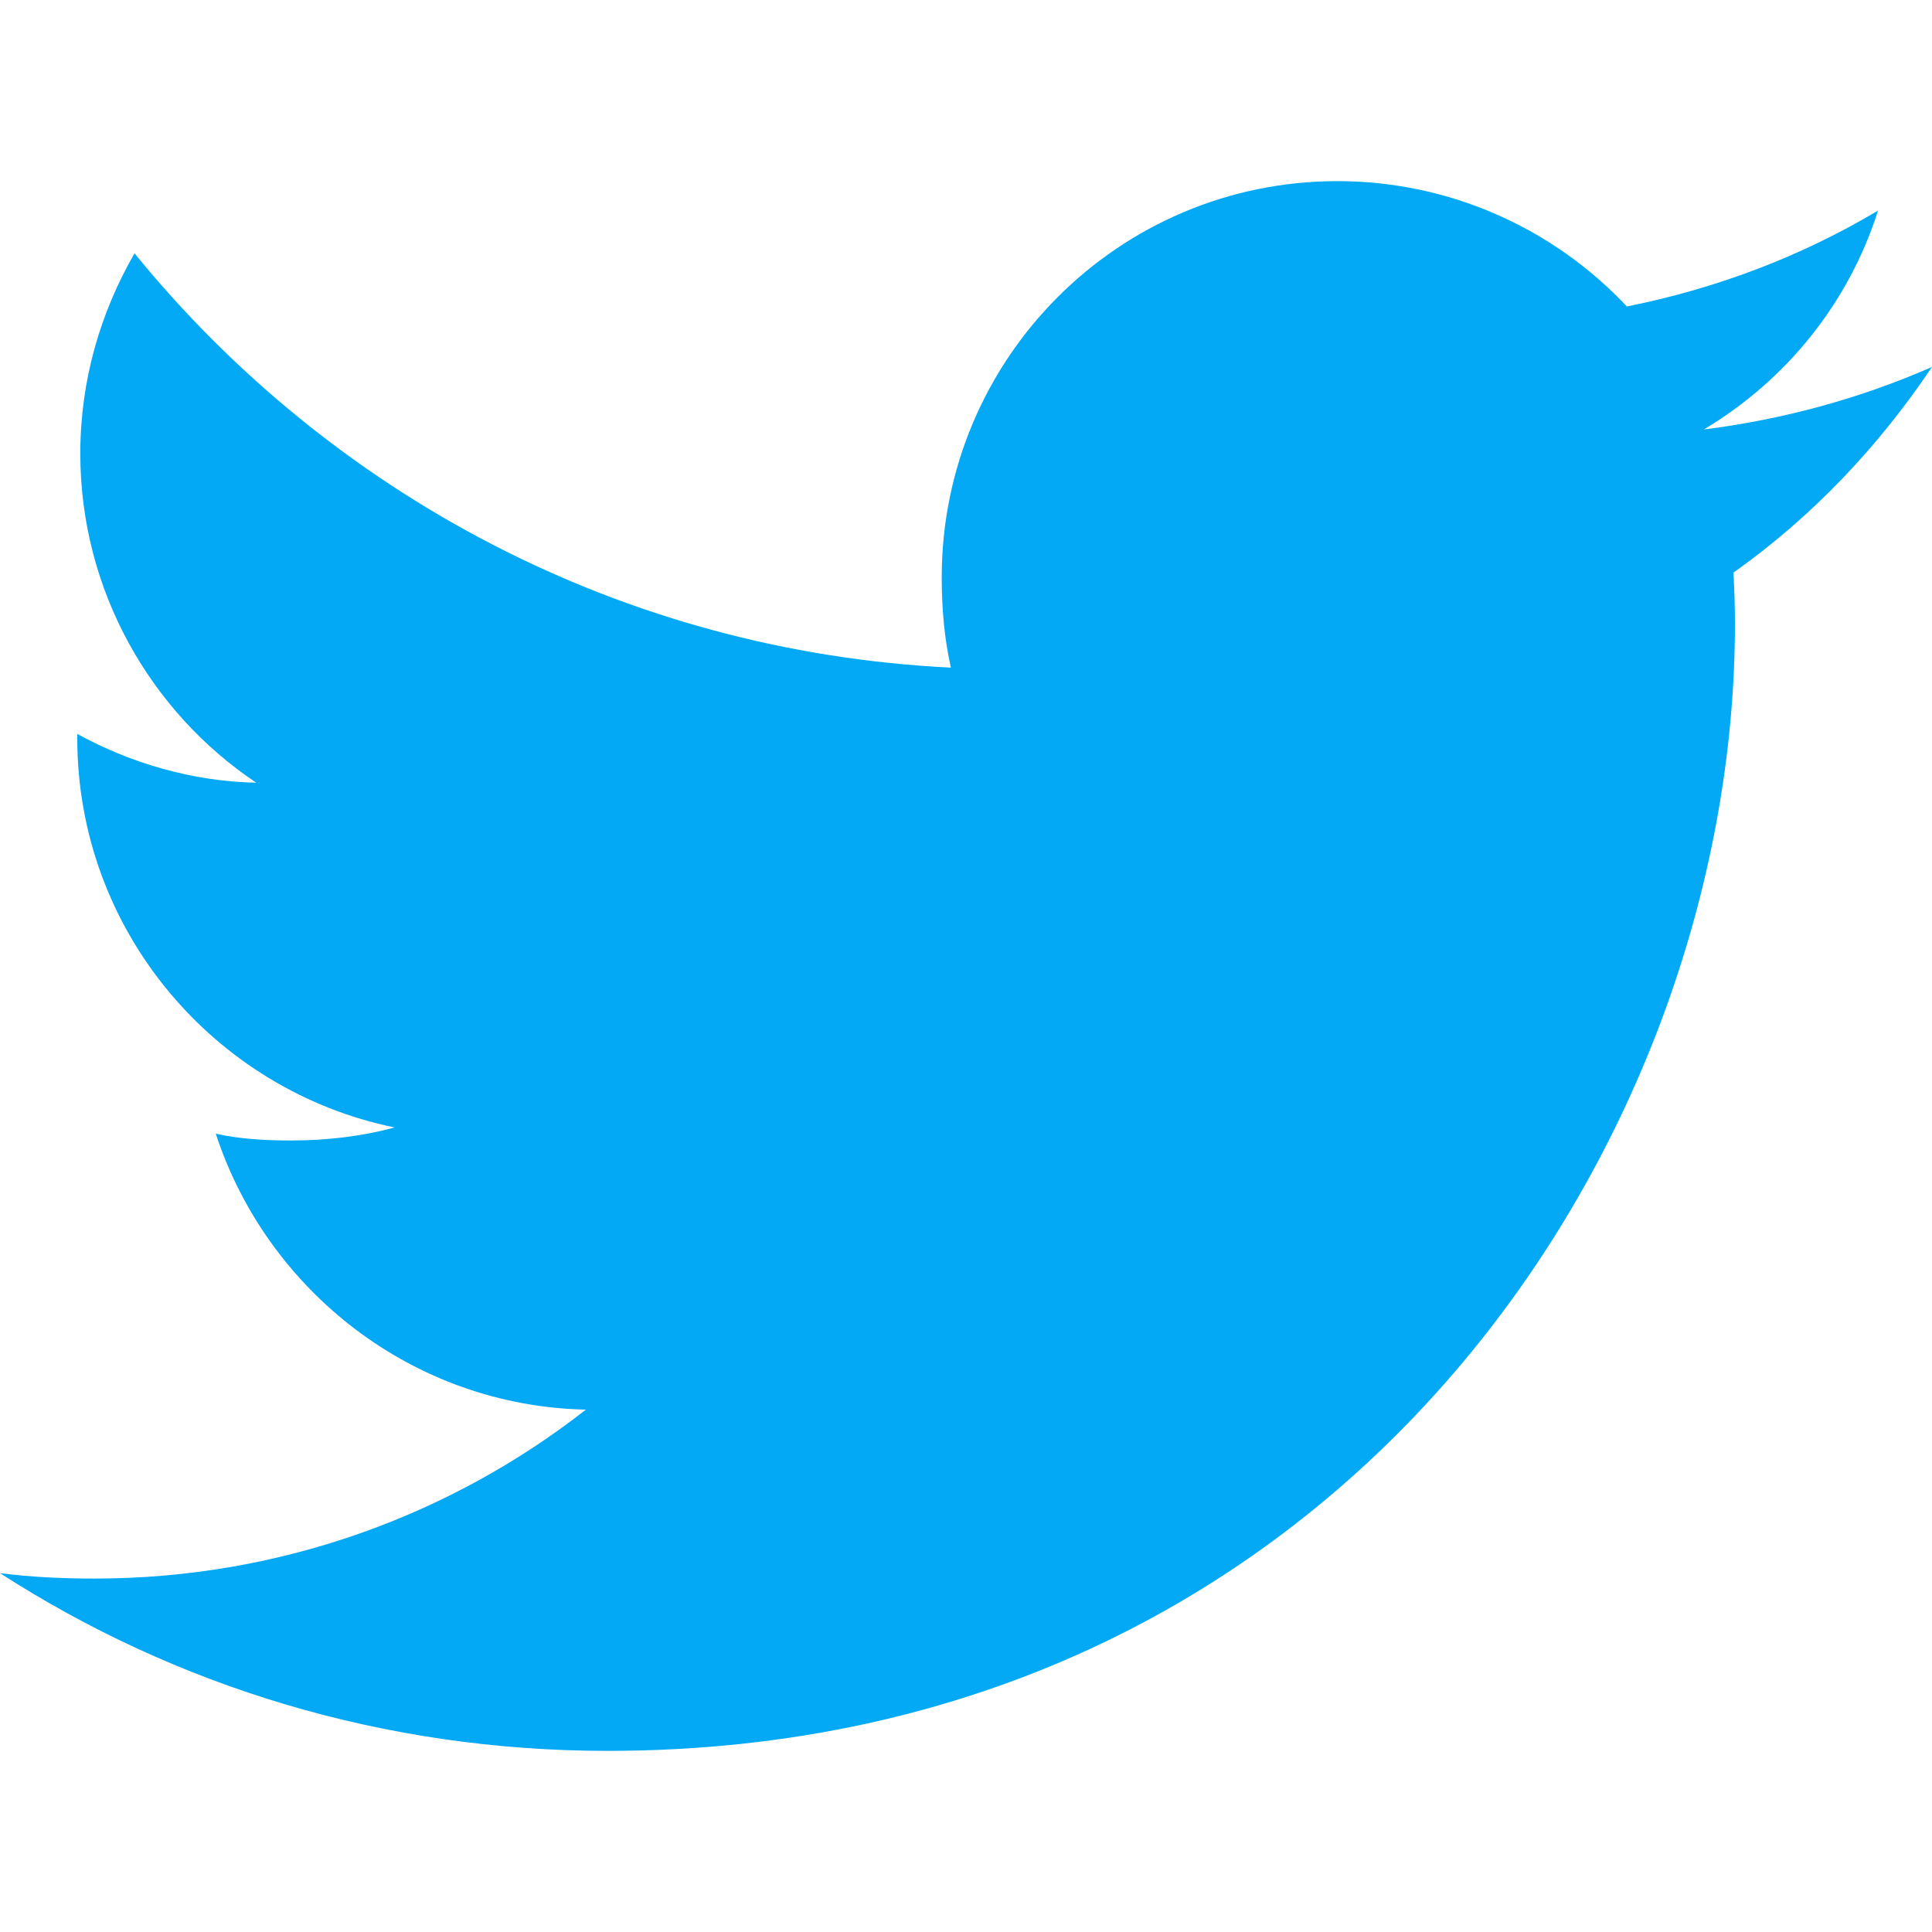
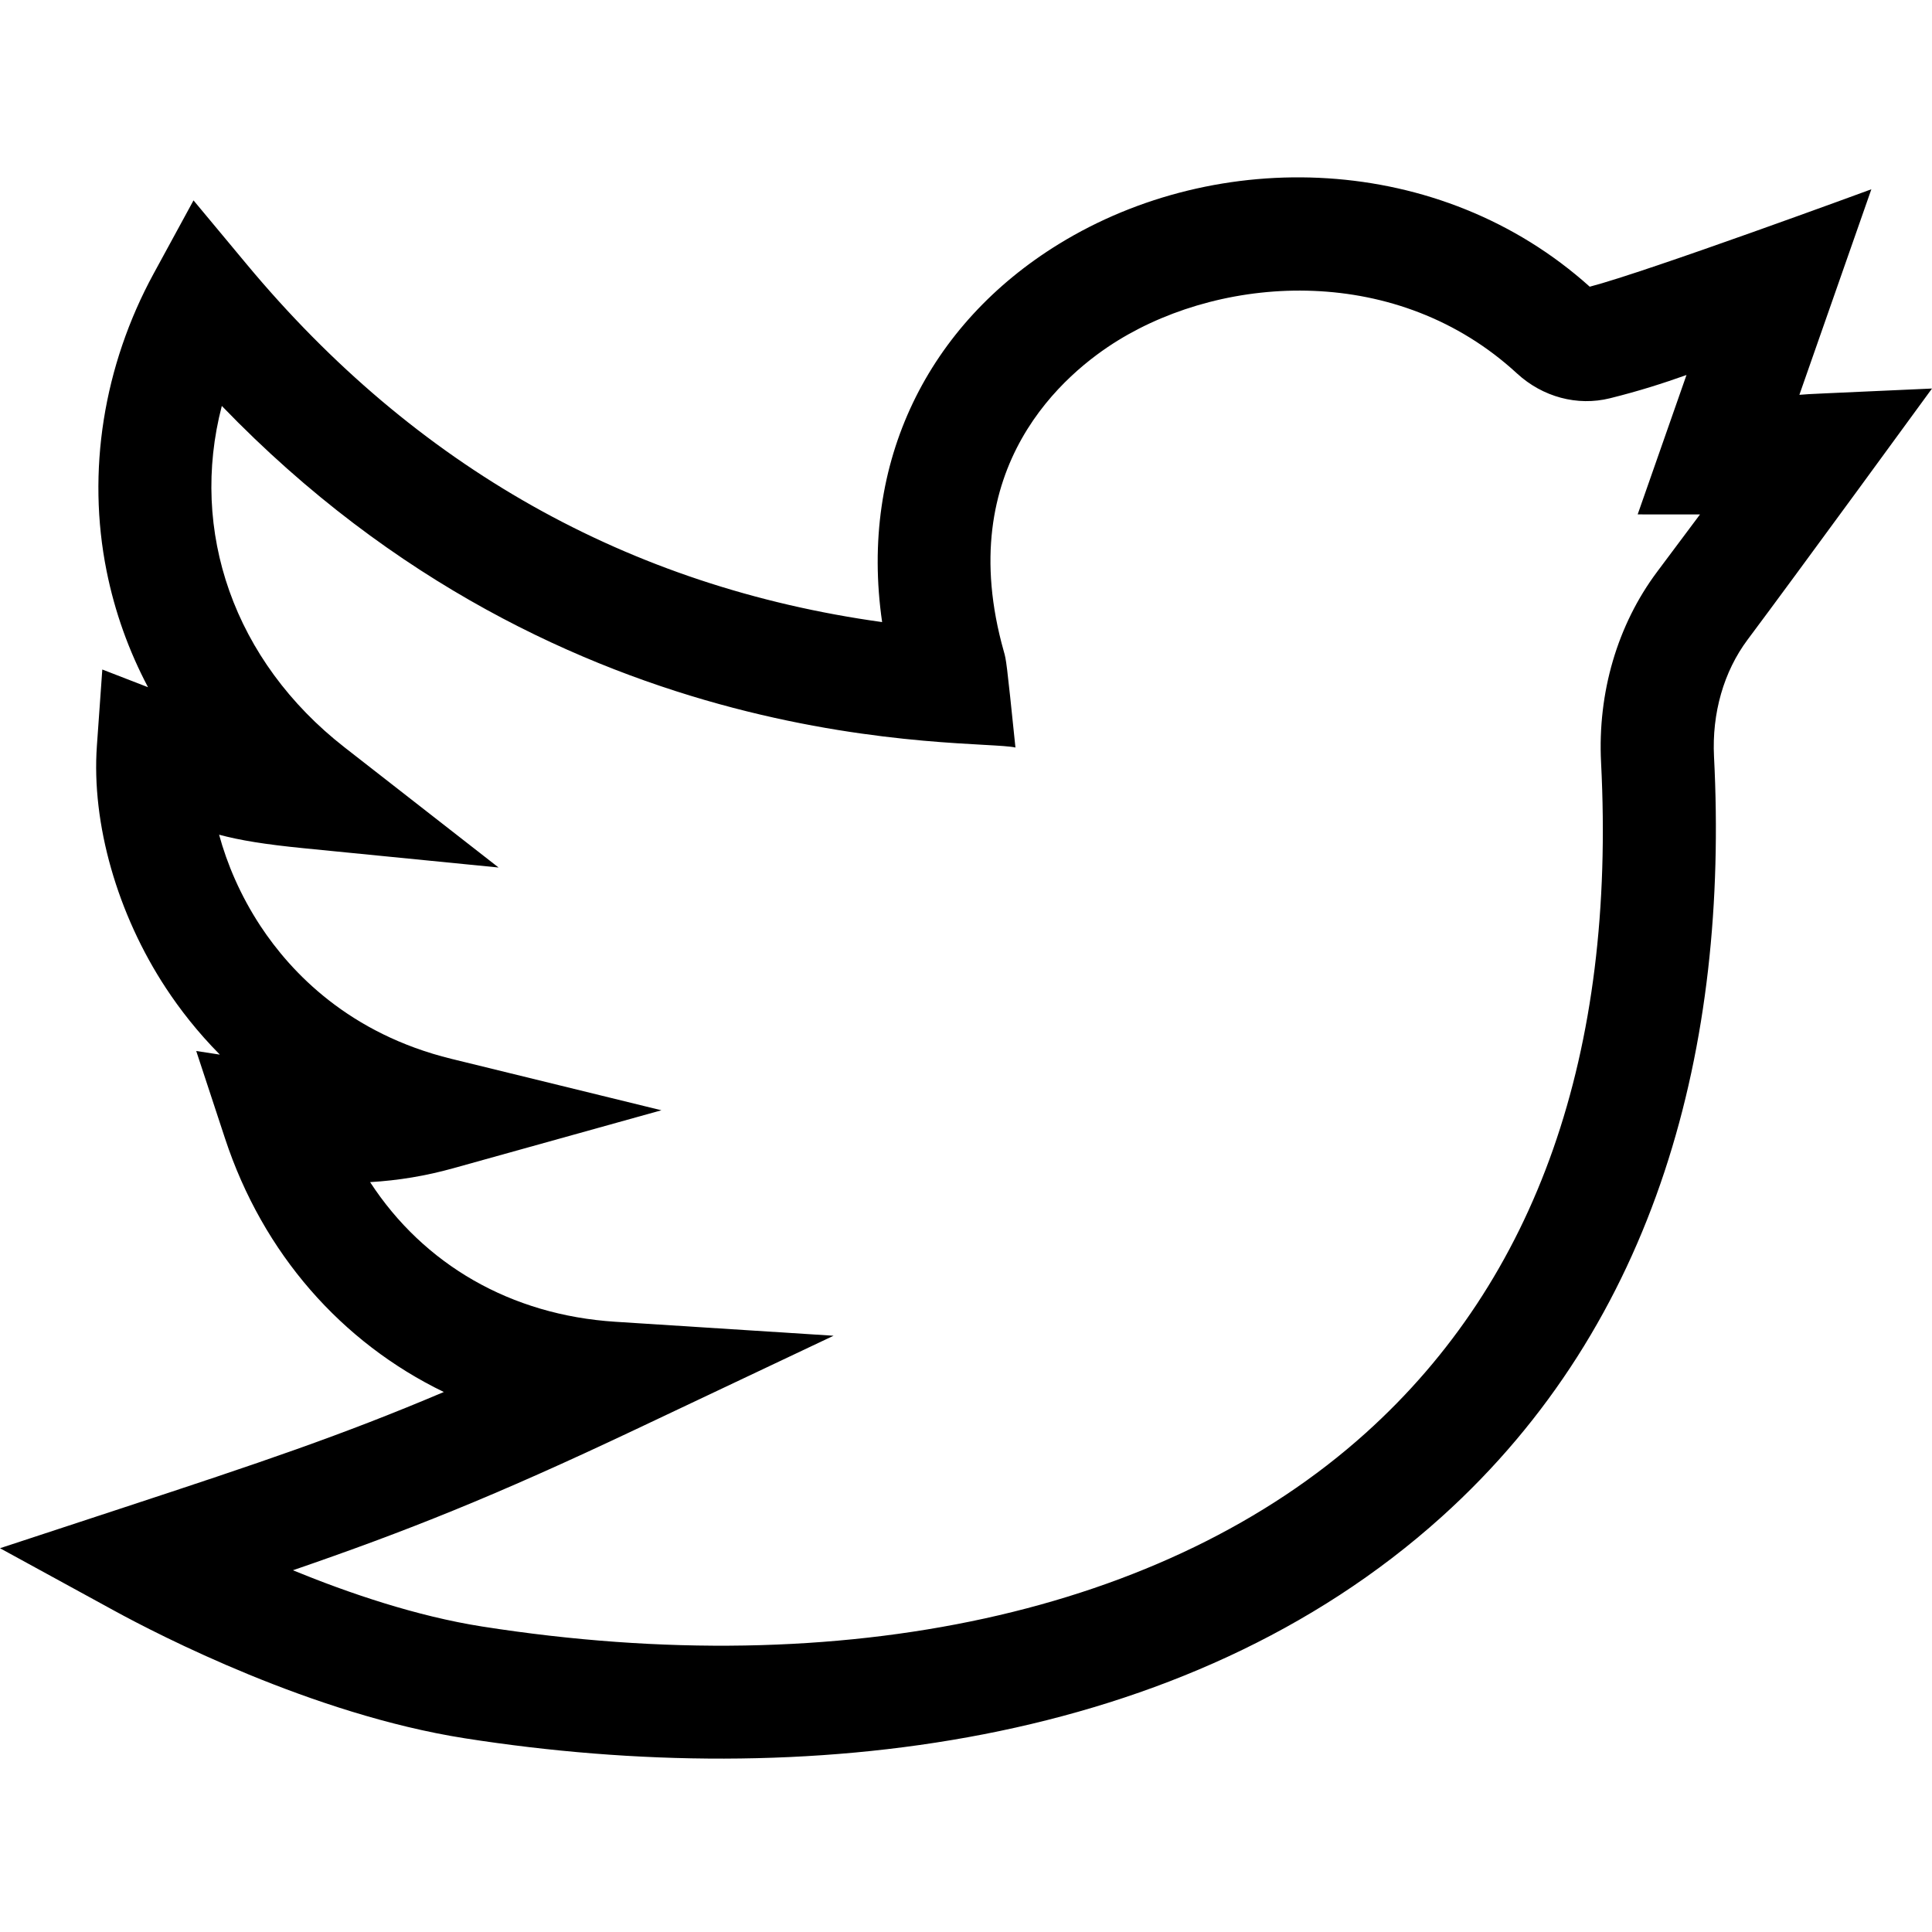
- <svg xmlns="http://www.w3.org/2000/svg" version="1.1" id="Capa_1" x="0px" y="0px" viewBox="0 0 512 512" style="enable-background:new 0 0 512 512;" xml:space="preserve">
-   <path style="fill:#03A9F4;" d="M512,97.248c-19.04,8.352-39.328,13.888-60.48,16.576c21.76-12.992,38.368-33.408,46.176-58.016  c-20.288,12.096-42.688,20.64-66.56,25.408C411.872,60.704,384.416,48,354.464,48c-58.112,0-104.896,47.168-104.896,104.992  c0,8.32,0.704,16.32,2.432,23.936c-87.264-4.256-164.48-46.08-216.352-109.792c-9.056,15.712-14.368,33.696-14.368,53.056  c0,36.352,18.72,68.576,46.624,87.232c-16.864-0.32-33.408-5.216-47.424-12.928c0,0.32,0,0.736,0,1.152  c0,51.008,36.384,93.376,84.096,103.136c-8.544,2.336-17.856,3.456-27.52,3.456c-6.72,0-13.504-0.384-19.872-1.792  c13.6,41.568,52.192,72.128,98.08,73.12c-35.712,27.936-81.056,44.768-130.144,44.768c-8.608,0-16.864-0.384-25.12-1.44  C46.496,446.88,101.6,464,161.024,464c193.152,0,298.752-160,298.752-298.688c0-4.64-0.16-9.12-0.384-13.568  C480.224,136.96,497.728,118.496,512,97.248z" />
-   <g>
- </g>
-   <g>
- </g>
-   <g>
- </g>
-   <g>
- </g>
-   <g>
- </g>
-   <g>
- </g>
-   <g>
- </g>
-   <g>
- </g>
-   <g>
- </g>
-   <g>
- </g>
-   <g>
- </g>
-   <g>
- </g>
-   <g>
- </g>
-   <g>
- </g>
-   <g>
- </g>
+ <svg xmlns="http://www.w3.org/2000/svg" viewBox="0 -47 512 512">
+   <path d="m512 55.965c-32.207 1.484-31.504 1.363-35.145 1.668l19.074-54.473s-59.539 21.902-74.633 25.82c-39.641-35.629-98.562-37.203-140.688-11.312-34.496 21.207-53.012 57.625-46.836 100.191-67.137-9.316-123.703-41.141-168.363-94.789l-14.125-16.965-10.555 19.383c-13.34 24.492-17.77 52.496-12.477 78.852 2.172 10.812 5.863 21.125 10.977 30.781l-12.117-4.695-1.438 20.246c-1.457 20.566 5.391 44.574 18.32 64.215 3.641 5.531 8.328 11.605 14.27 17.598l-6.262-.961 7.641 23.199c10.043 30.48 30.902 54.062 57.973 67.172-27.035 11.473-48.875 18.793-84.773 30.602l-32.844 10.797 30.336 16.586c11.566 6.324 52.438 27.445 92.82 33.781 89.766 14.078 190.832 2.613 258.871-58.664 57.309-51.613 76.113-125.031 72.207-201.434-.59-11.566 2.578-22.605 8.922-31.078 12.707-16.965 48.766-66.406 48.844-66.52zm-72.832 48.551c-10.535 14.066-15.812 32.031-14.867 50.578 3.941 77.066-17.027 136.832-62.328 177.629-52.918 47.66-138.273 66.367-234.172 51.324-17.367-2.723-35.316-8.82-50.172-14.91 30.098-10.355 53.34-19.586 90.875-37.352l52.398-24.801-57.852-3.703c-27.711-1.773-50.785-15.203-64.969-37.008 7.531-.438 14.793-1.656 22.023-3.672l55.176-15.367-55.637-13.625c-27.035-6.621-42.445-22.797-50.613-35.203-5.363-8.152-8.867-16.504-10.969-24.203 5.578 1.496 12.082 2.562 22.57 3.602l51.496 5.094-40.801-31.828c-29.398-22.93-41.18-57.379-32.543-90.496 91.75 95.164 199.477 88.012 210.32 90.527-2.387-23.184-2.449-23.238-3.074-25.445-13.887-49.09 16.547-74.016 30.273-82.453 28.672-17.621 74.184-20.277 105.707 8.754 6.809 6.266 16.016 8.73 24.633 6.59 7.734-1.922 14.082-3.957 20.297-6.172l-12.938 36.945 16.516.012c-3.117 4.18-6.855 9.184-11.352 15.184zm0 0" />
</svg>
